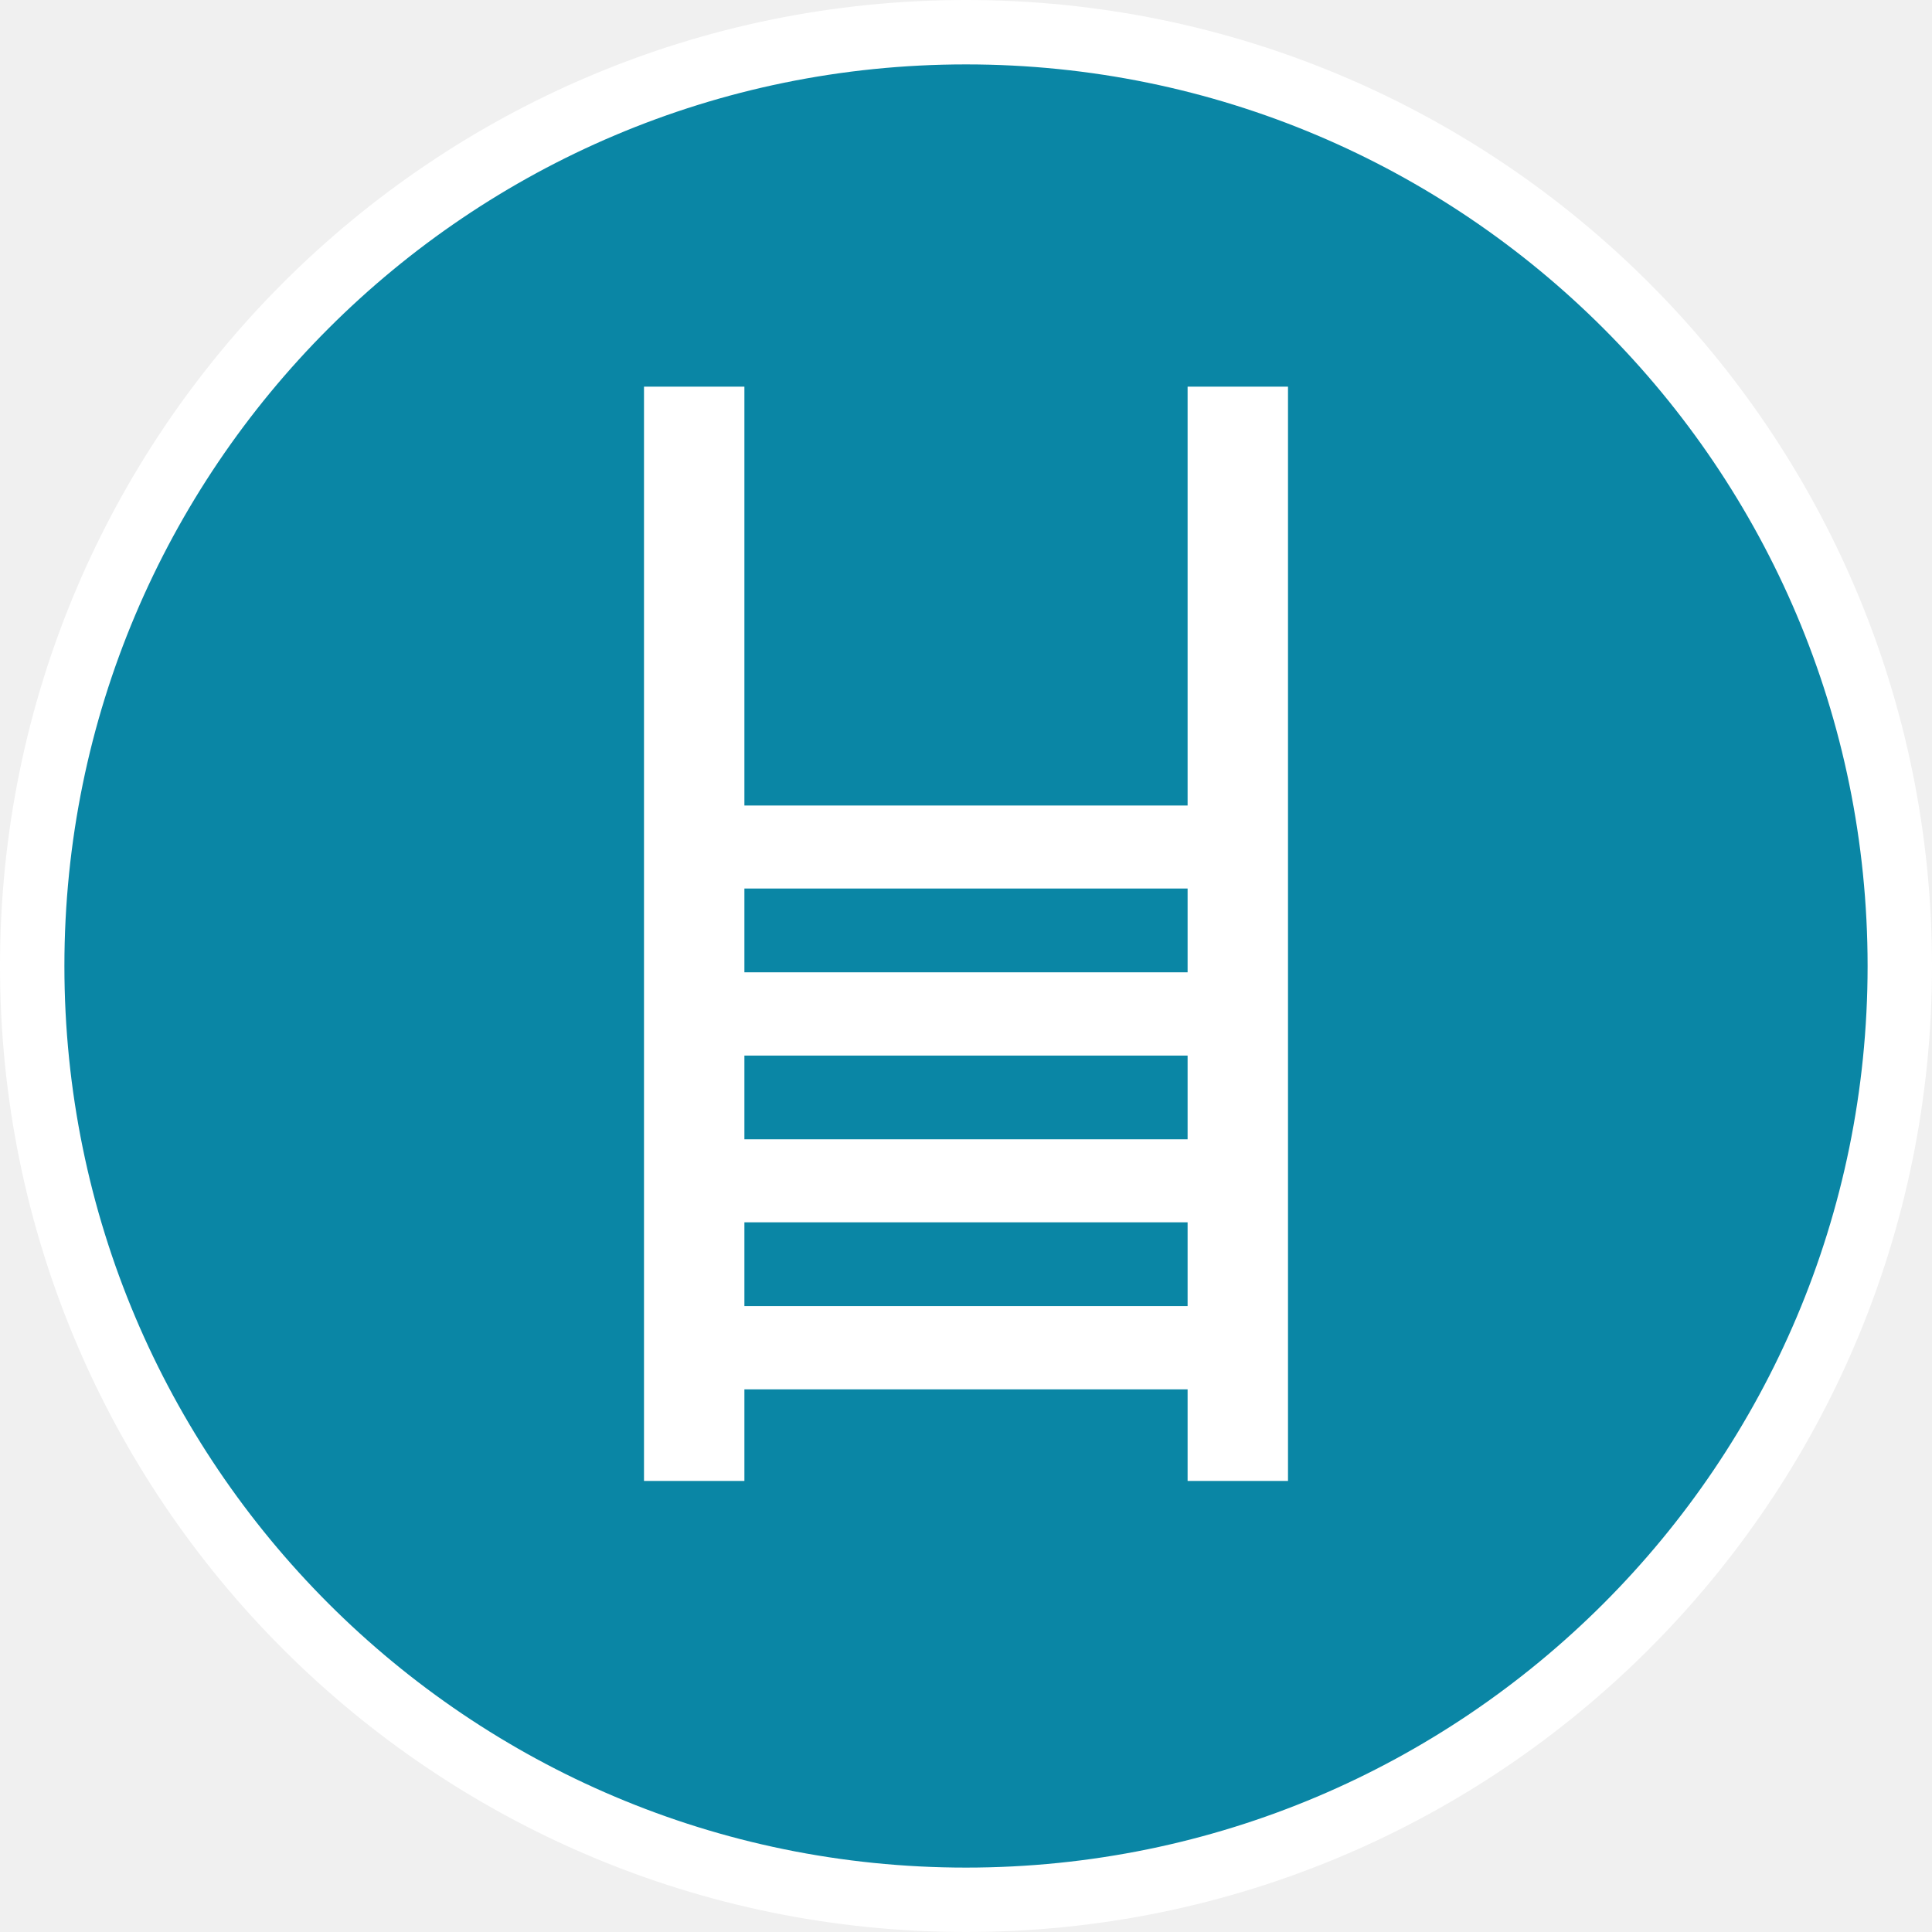
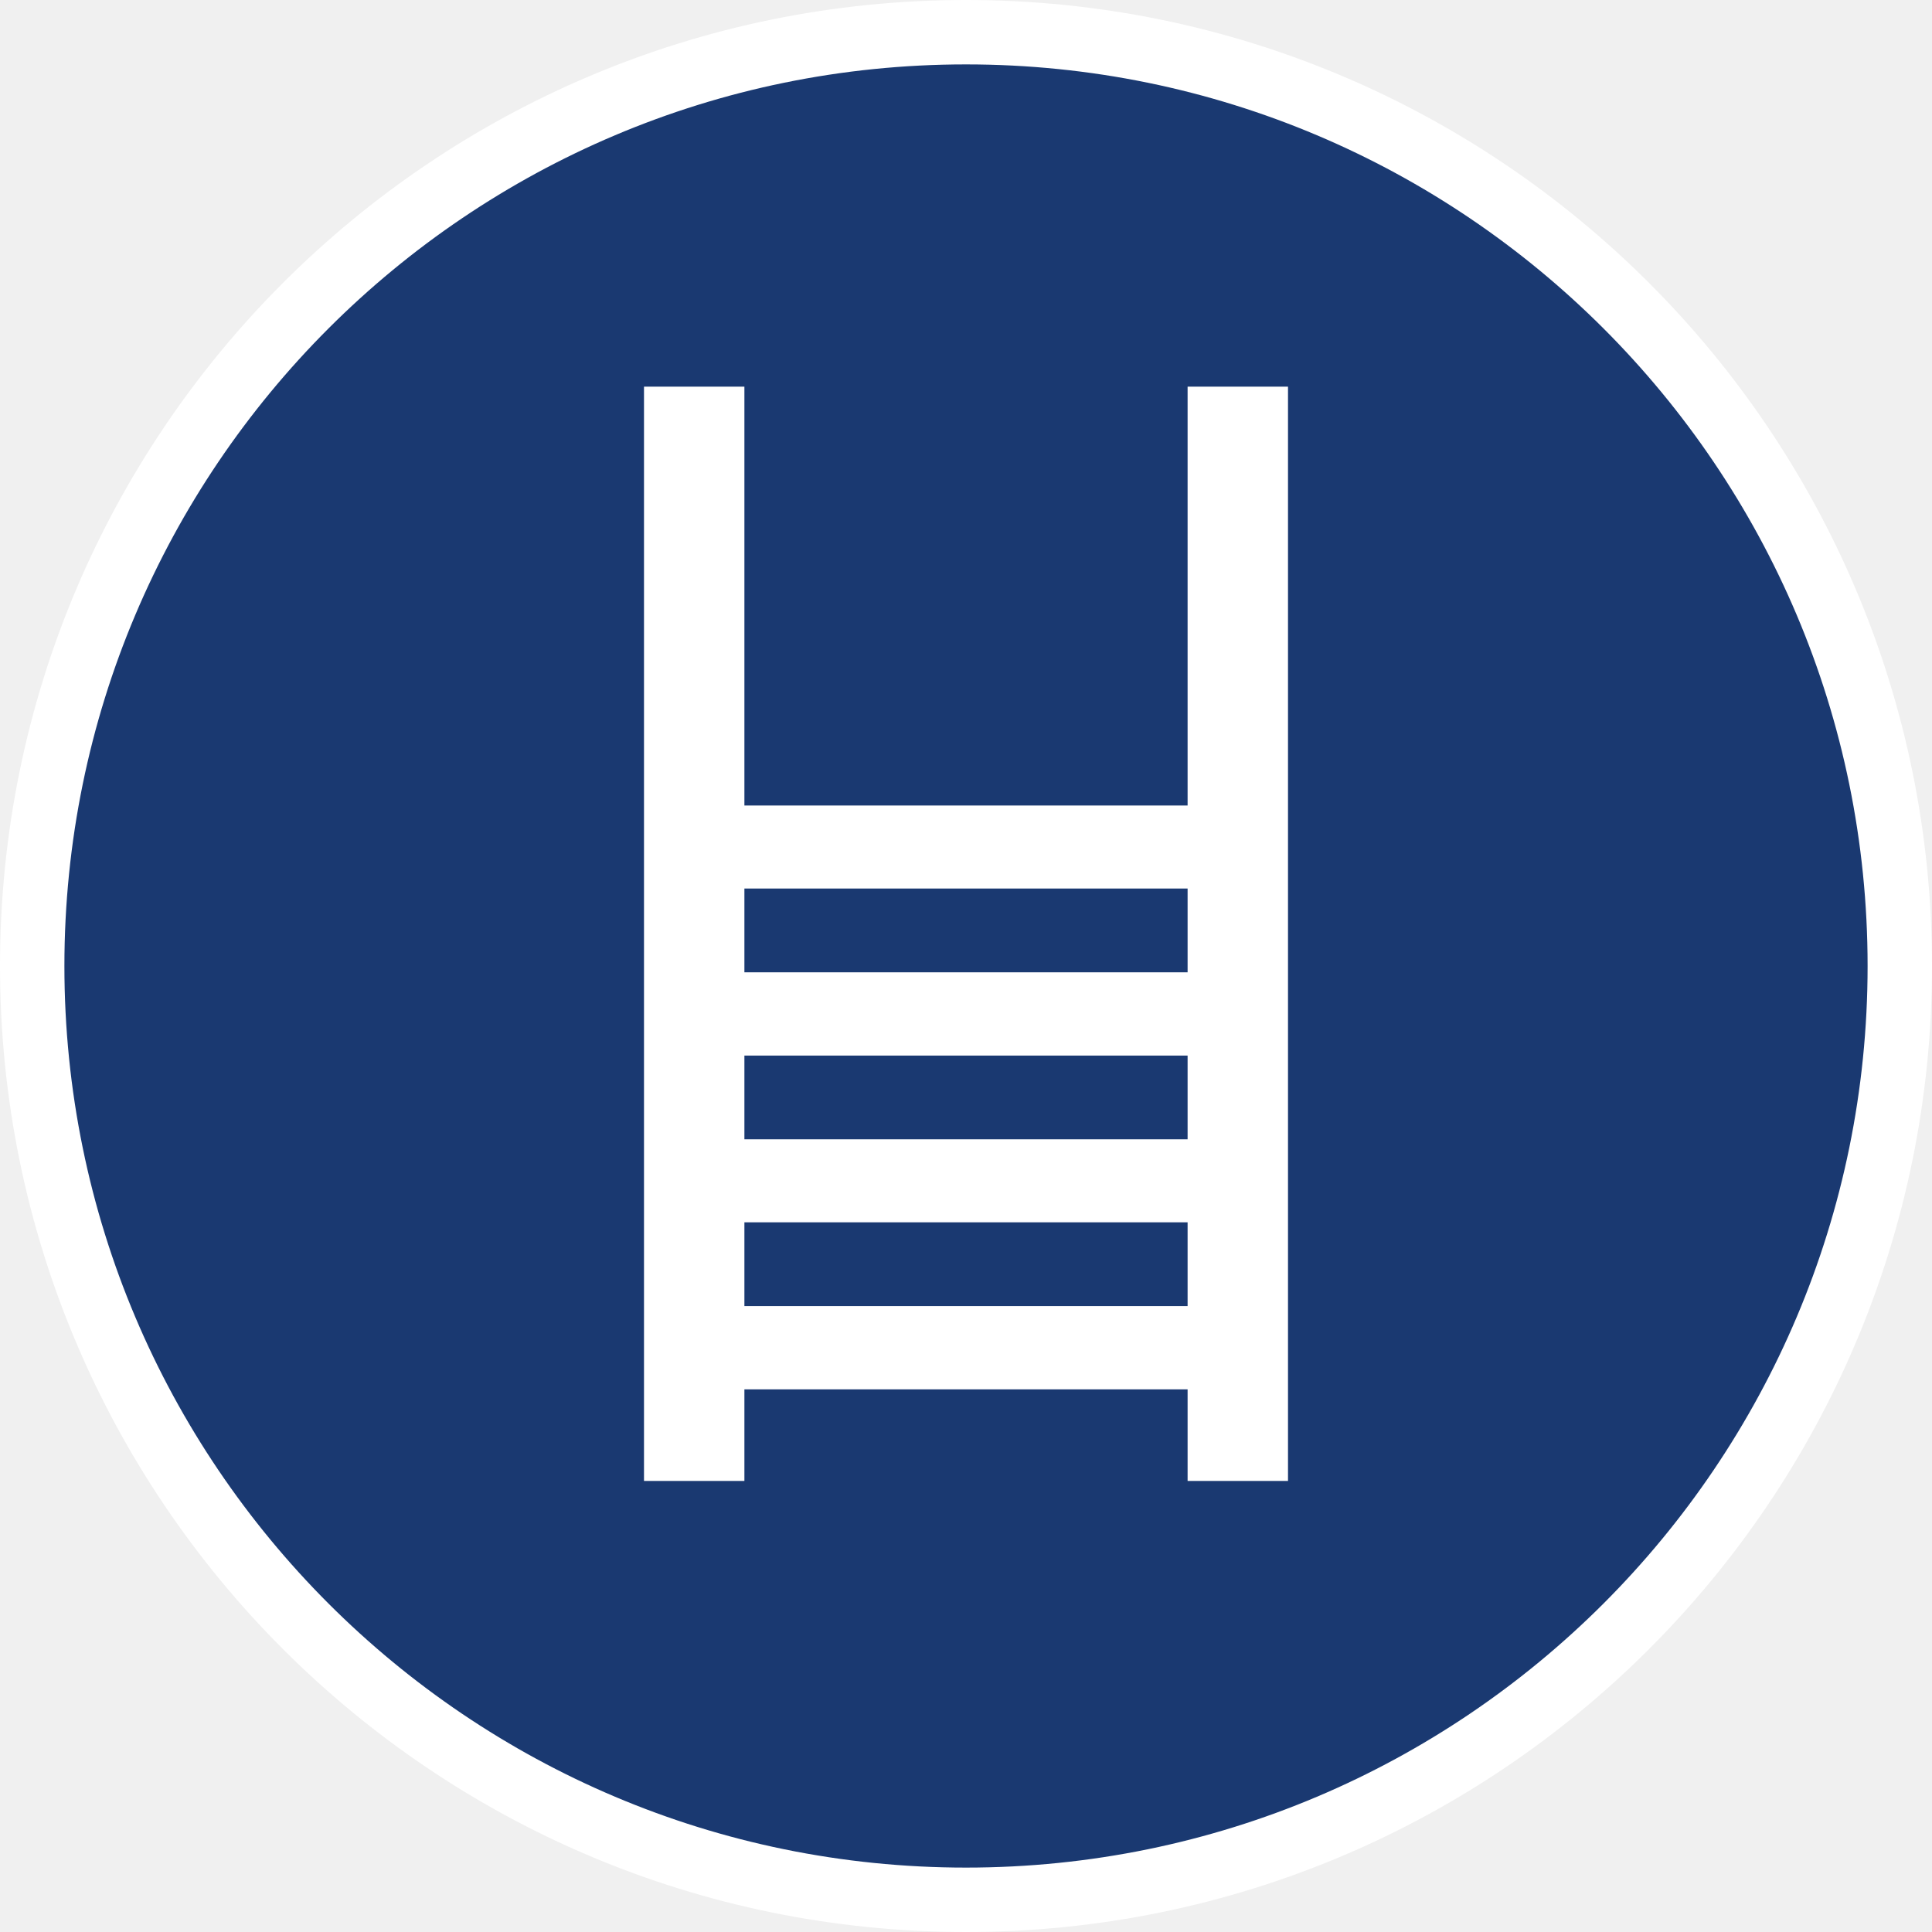
<svg xmlns="http://www.w3.org/2000/svg" width="30px" height="30px" version="1.1" id="svg8">
  <defs id="defs2" />
-   <circle style="color:#000000;clip-rule:nonzero;display:inline;overflow:visible;visibility:visible;opacity:1;isolation:auto;mix-blend-mode:normal;color-interpolation:sRGB;color-interpolation-filters:linearRGB;solid-color:#000000;solid-opacity:1;vector-effect:none;fill:#0a86a5;fill-opacity:1;fill-rule:evenodd;stroke:#ffffff;stroke-width:1;stroke-linecap:butt;stroke-linejoin:miter;stroke-miterlimit:4;stroke-dasharray:none;stroke-dashoffset:0;stroke-opacity:1;marker:none;color-rendering:auto;image-rendering:auto;shape-rendering:auto;text-rendering:auto;enable-background:accumulate" id="path815" cx="15" cy="15" r="14.5" />
+   <circle style="color:#000000;clip-rule:nonzero;display:inline;overflow:visible;visibility:visible;opacity:1;isolation:auto;mix-blend-mode:normal;color-interpolation:sRGB;color-interpolation-filters:linearRGB;solid-color:#000000;solid-opacity:1;vector-effect:none;fill:#1a3971;fill-opacity:1;fill-rule:evenodd;stroke:#ffffff;stroke-width:1;stroke-linecap:butt;stroke-linejoin:miter;stroke-miterlimit:4;stroke-dasharray:none;stroke-dashoffset:0;stroke-opacity:1;marker:none;color-rendering:auto;image-rendering:auto;shape-rendering:auto;text-rendering:auto;enable-background:accumulate" id="path815" cx="15" cy="15" r="14.5" />
  <g transform="translate(10,6)">
    <g id="surface1">
      <path style=" stroke:none;fill-rule:nonzero;fill:#FFFFFF;fill-opacity:1;" d="M 8.441 0.004 L 8.441 6.508 L 1.559 6.508 L 1.559 0.004 L 0 0.004 L 0 16.996 L 1.559 16.996 L 1.559 15.574 L 8.441 15.574 L 8.441 16.996 L 10 16.996 L 10 0.004 Z M 8.441 7.797 L 8.441 9.098 L 1.559 9.098 L 1.559 7.797 Z M 1.559 10.391 L 8.441 10.391 L 8.441 11.691 L 1.559 11.691 Z M 1.559 14.281 L 1.559 12.98 L 8.441 12.98 L 8.441 14.281 Z M 1.559 14.281 " />
    </g>
  </g>
</svg>
